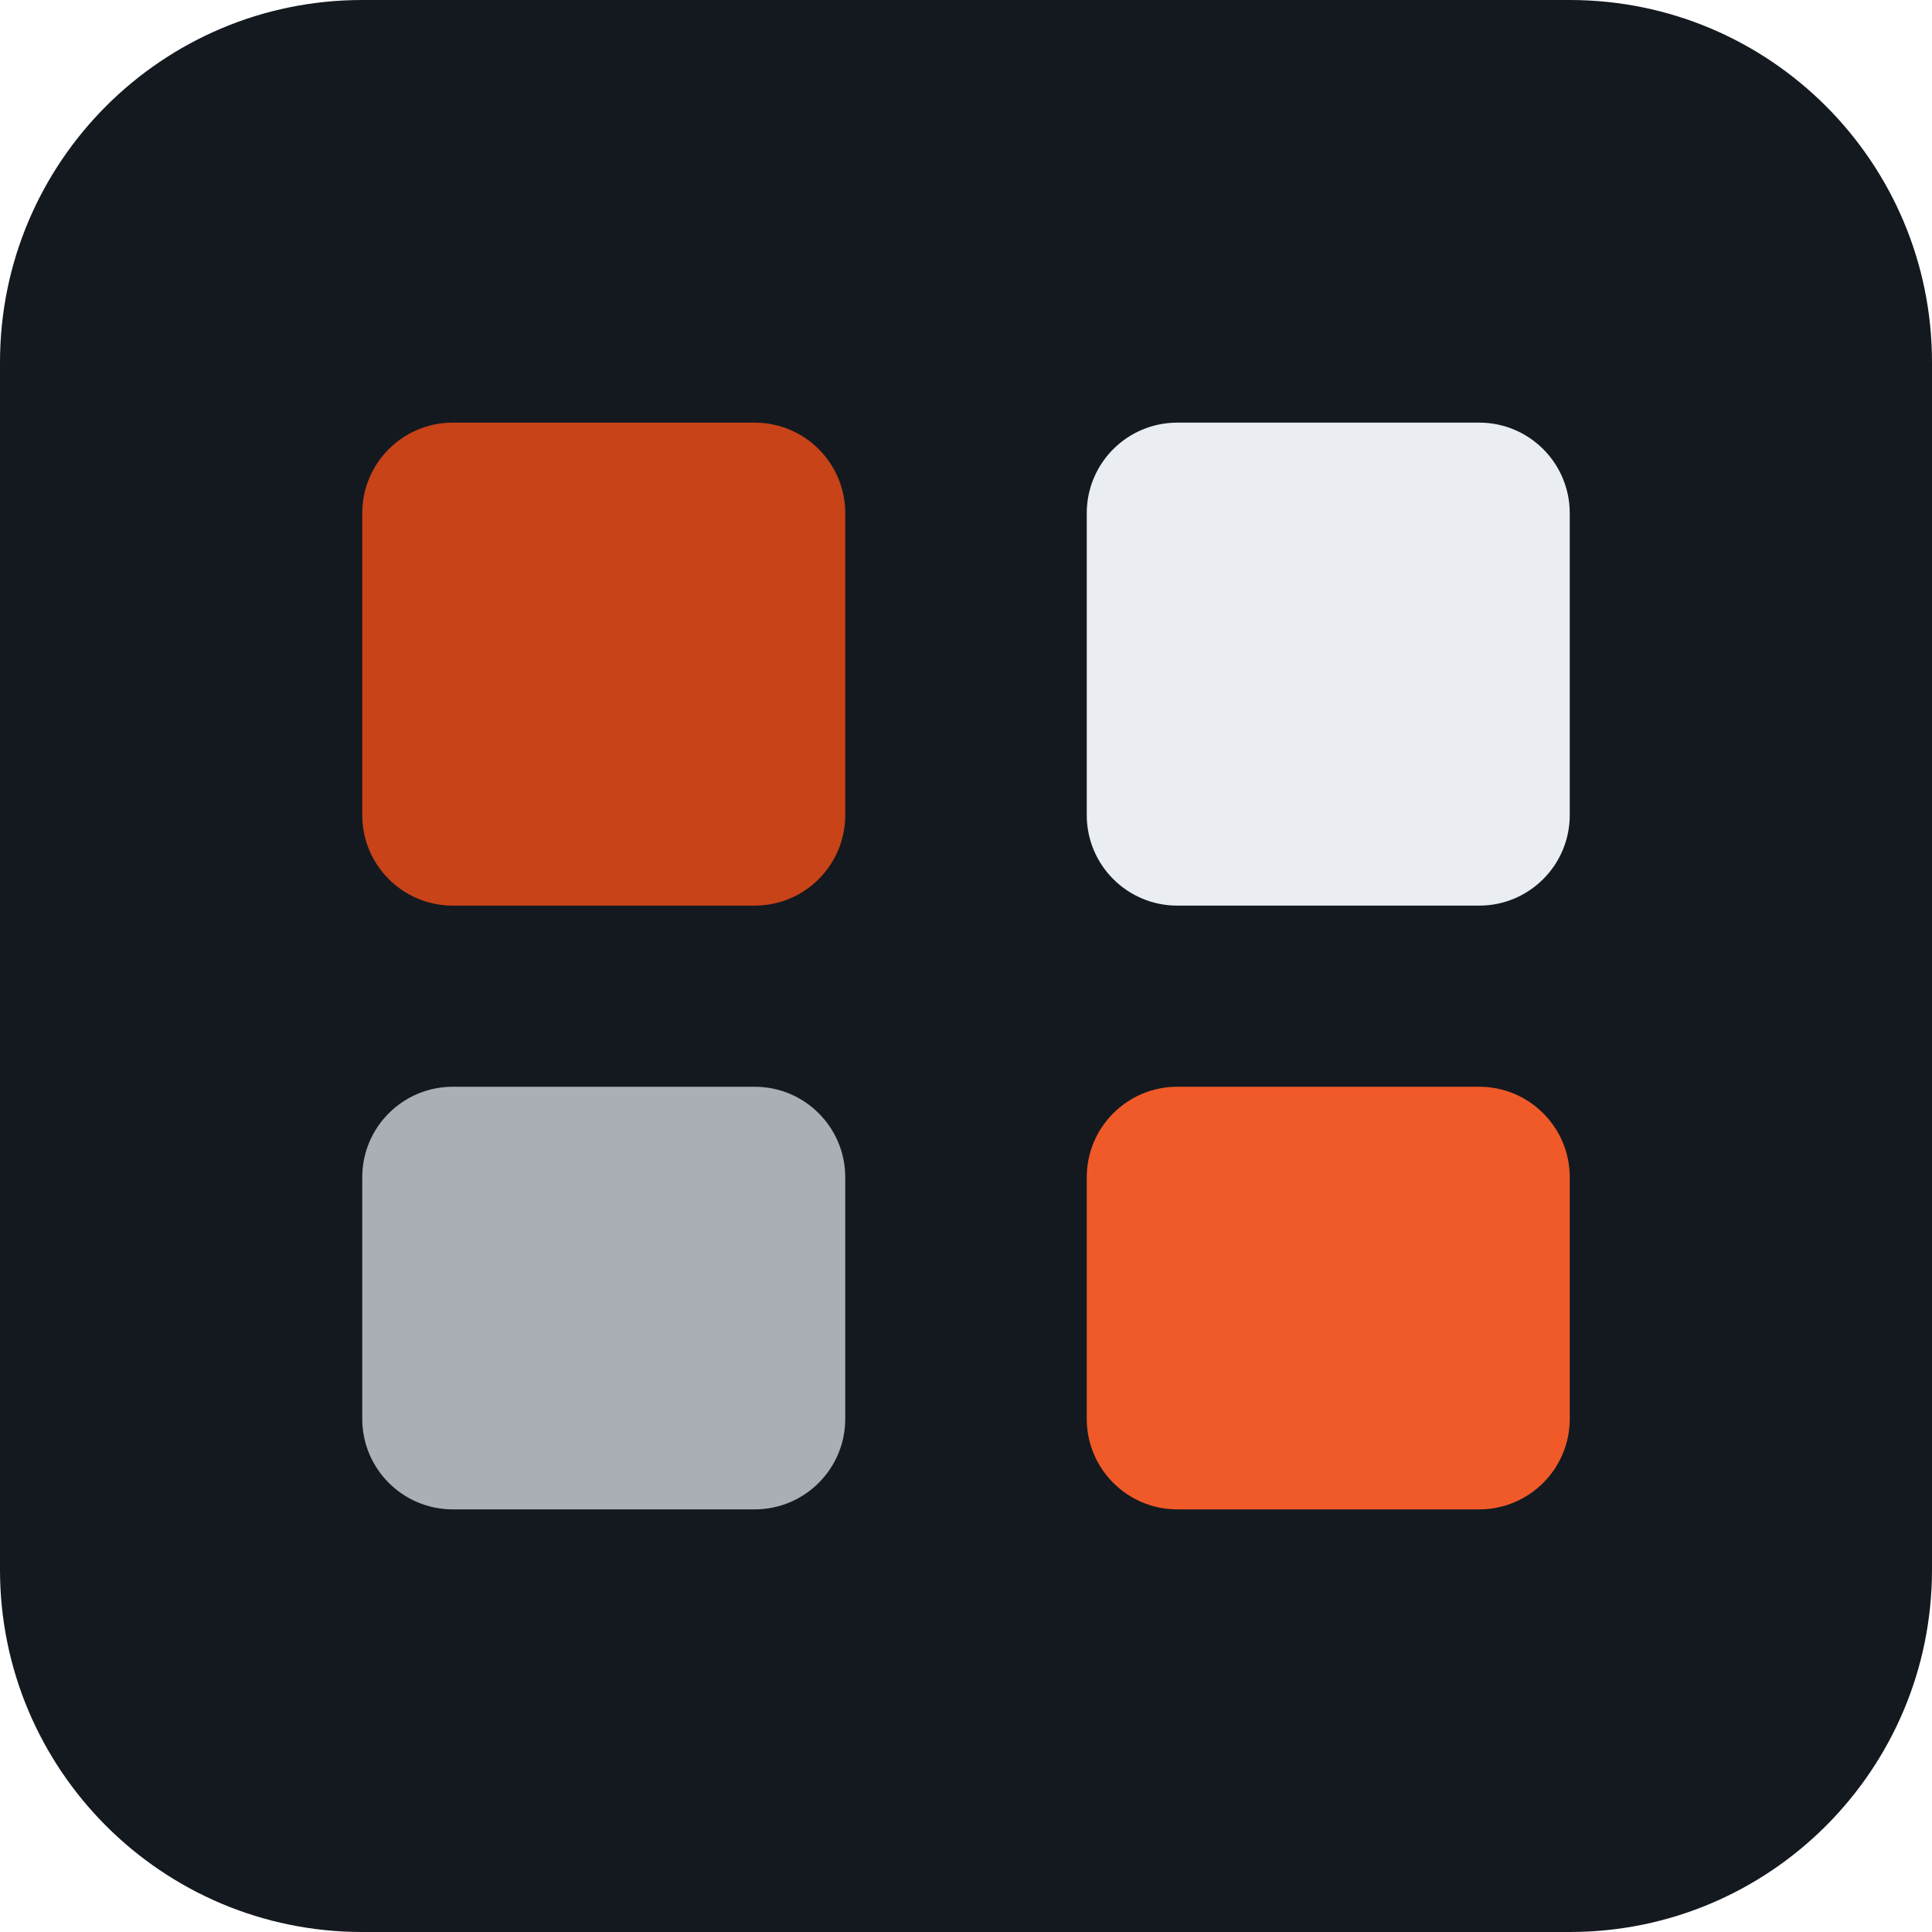
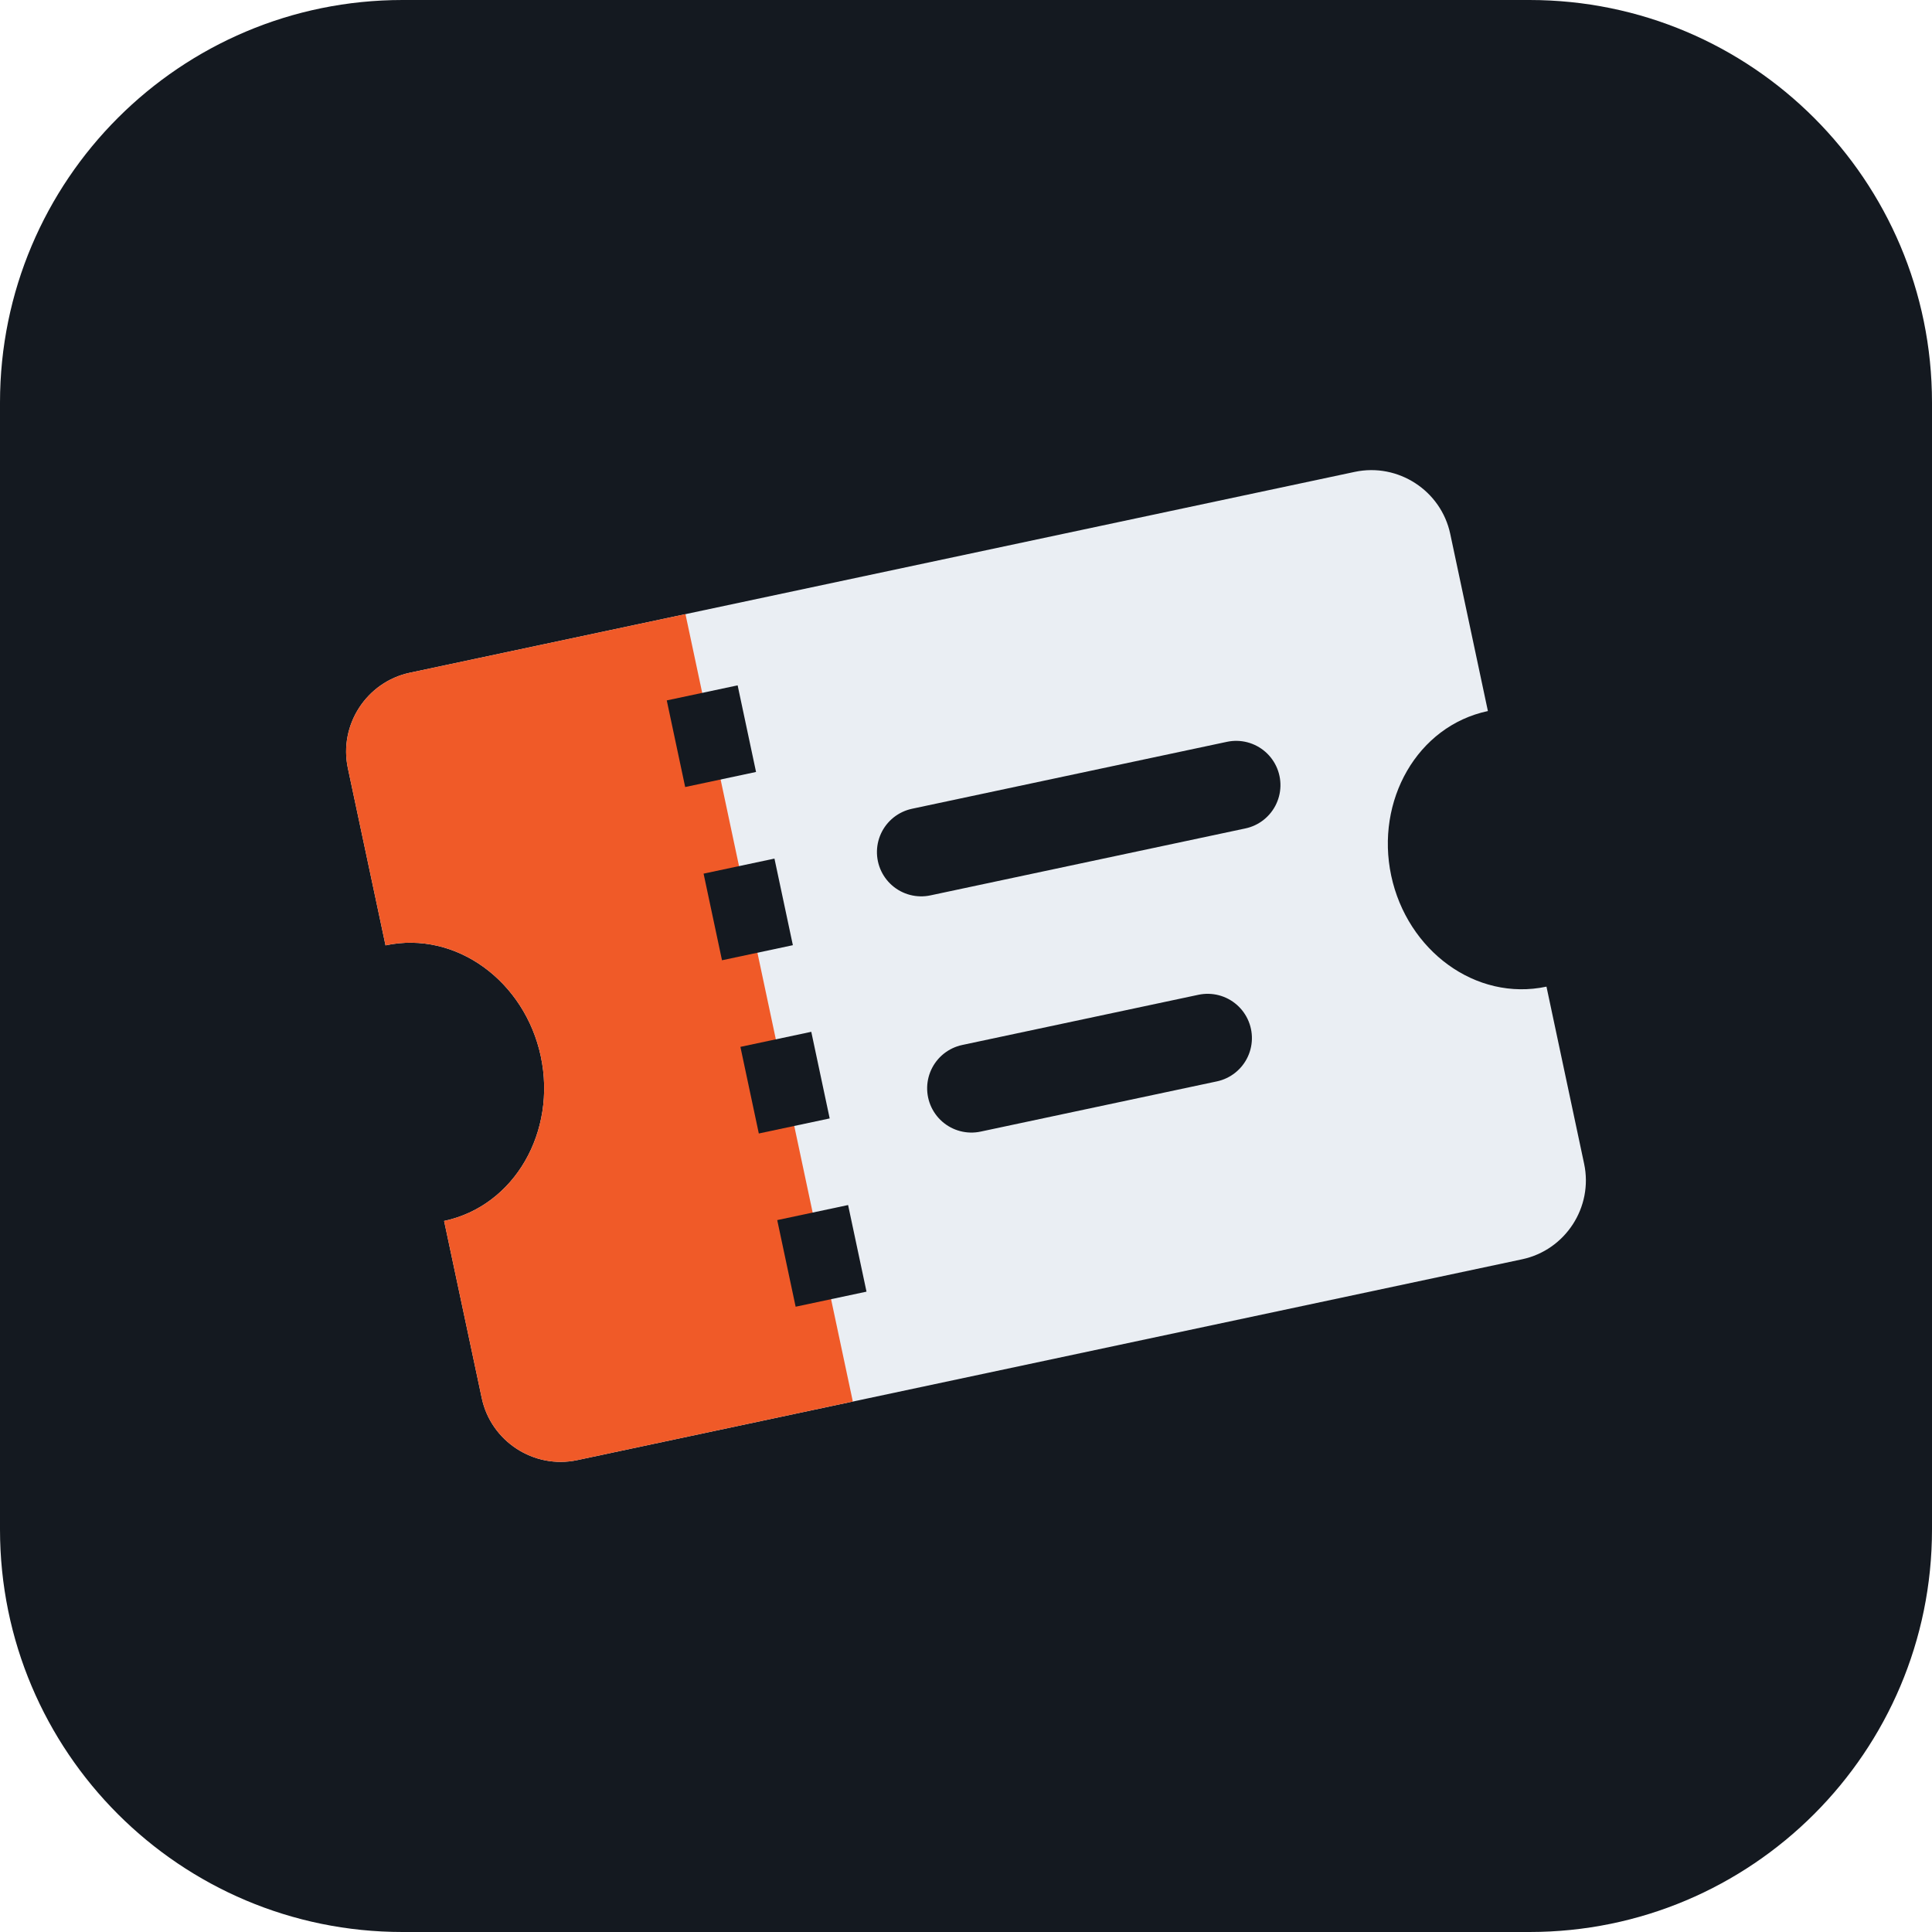
- <svg xmlns="http://www.w3.org/2000/svg" viewBox="0 0 32 32" fill="none">
-   <rect width="32" height="32" rx="6" fill="#141920" />
-   <rect x="6" y="7" width="8" height="8" rx="1.5" fill="#C84317" />
-   <rect x="18" y="7" width="8" height="8" rx="1.5" fill="#EAEEF3" />
-   <rect x="6" y="18" width="8" height="7" rx="1.5" fill="#EAEEF3" opacity="0.7" />
-   <rect x="18" y="18" width="8" height="7" rx="1.5" fill="#F05A28" />
+ <svg xmlns="http://www.w3.org/2000/svg" viewBox="0 0 48 48" fill="none">
+   <rect width="48" height="48" rx="10" fill="#141920" />
+   <g transform="rotate(-12 24 24)">
+     <path d="M10 16C10 14.9 10.9 14 12 14H36C37.1 14 38 14.9 38 16V20.5C36.2 20.5 34.8 22.1 34.8 24C34.8 25.9 36.2 27.5 38 27.5V32C38 33.1 37.1 34 36 34H12C10.9 34 10 33.1 10 32V27.5C11.8 27.5 13.2 25.9 13.2 24C13.2 22.1 11.8 20.5 10 20.5V16Z" fill="#EAEEF3" />
+     <path d="M10 16C10 14.9 10.9 14 12 14H19V34H12C10.9 34 10 33.1 10 32V27.5C11.8 27.5 13.2 25.9 13.2 24C13.2 22.1 11.8 20.5 10 20.5V16Z" fill="#F05A28" />
+     <line x1="19" y1="16" x2="19" y2="32" stroke="#141920" stroke-width="1.8" stroke-dasharray="2.2 2.2" />
+     <line x1="23.5" y1="21" x2="31.5" y2="21" stroke="#141920" stroke-width="2.2" stroke-linecap="round" />
+     <line x1="23.5" y1="27" x2="29.5" y2="27" stroke="#141920" stroke-width="2.2" stroke-linecap="round" />
+   </g>
</svg>
